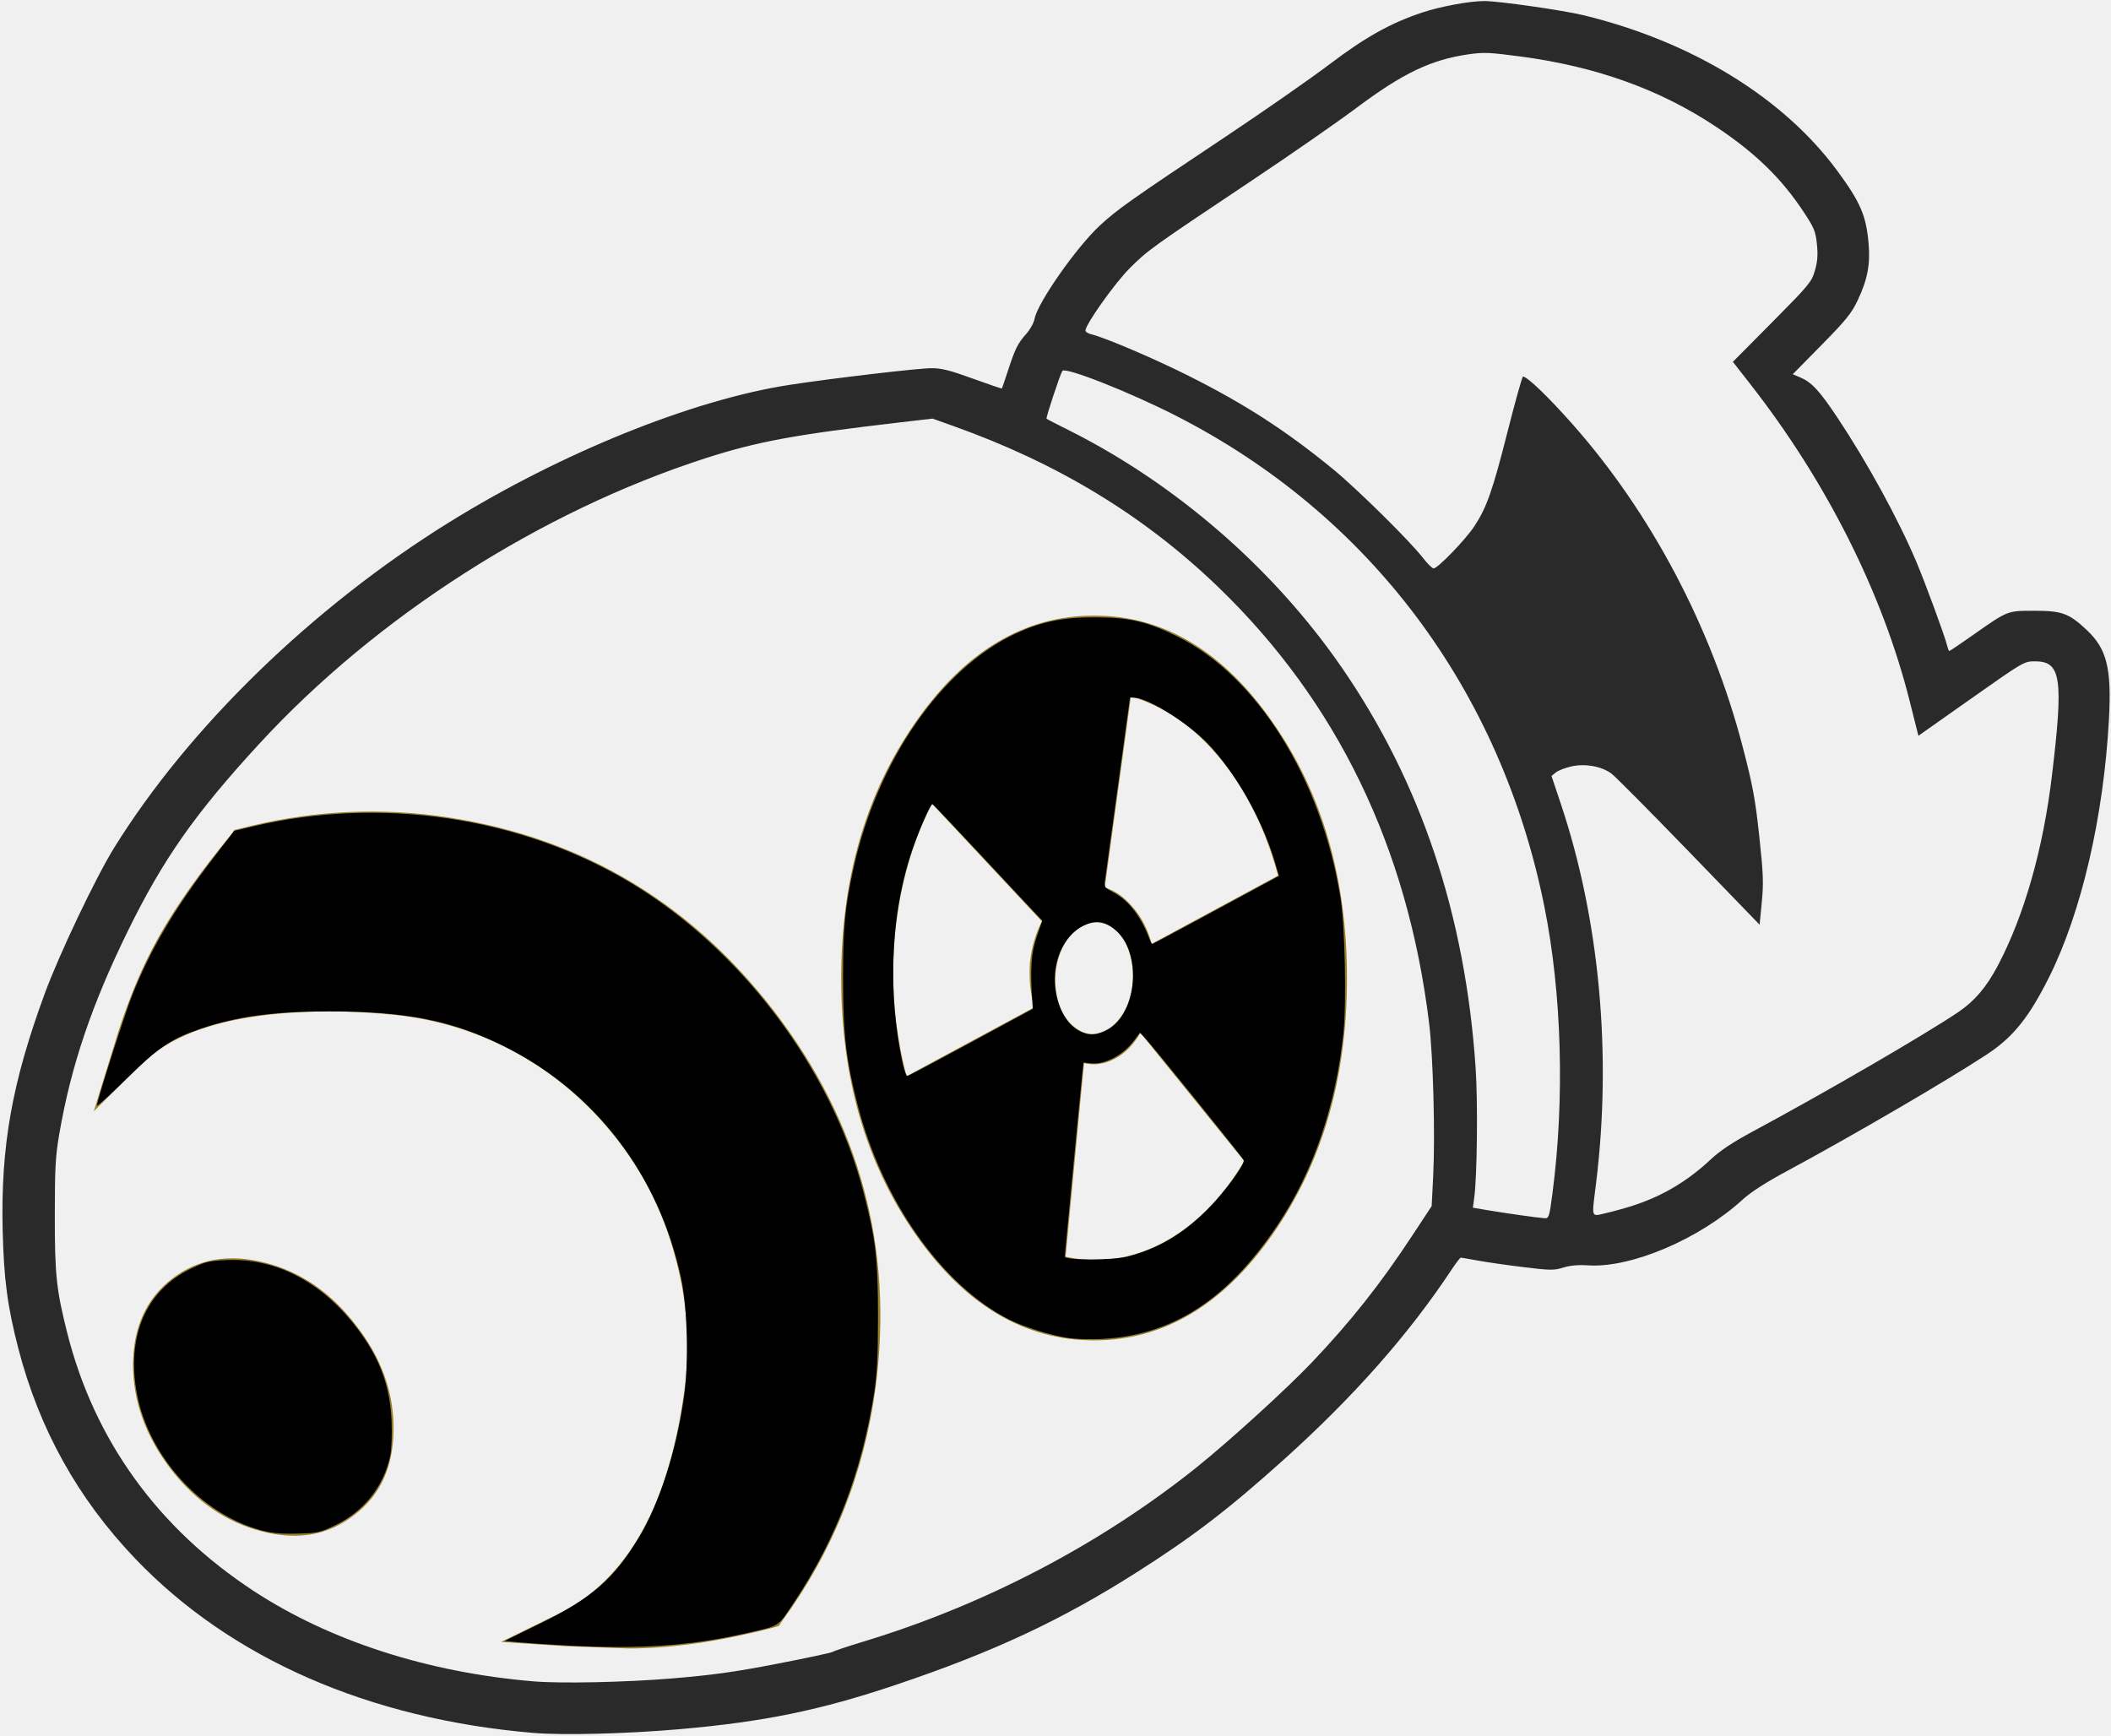
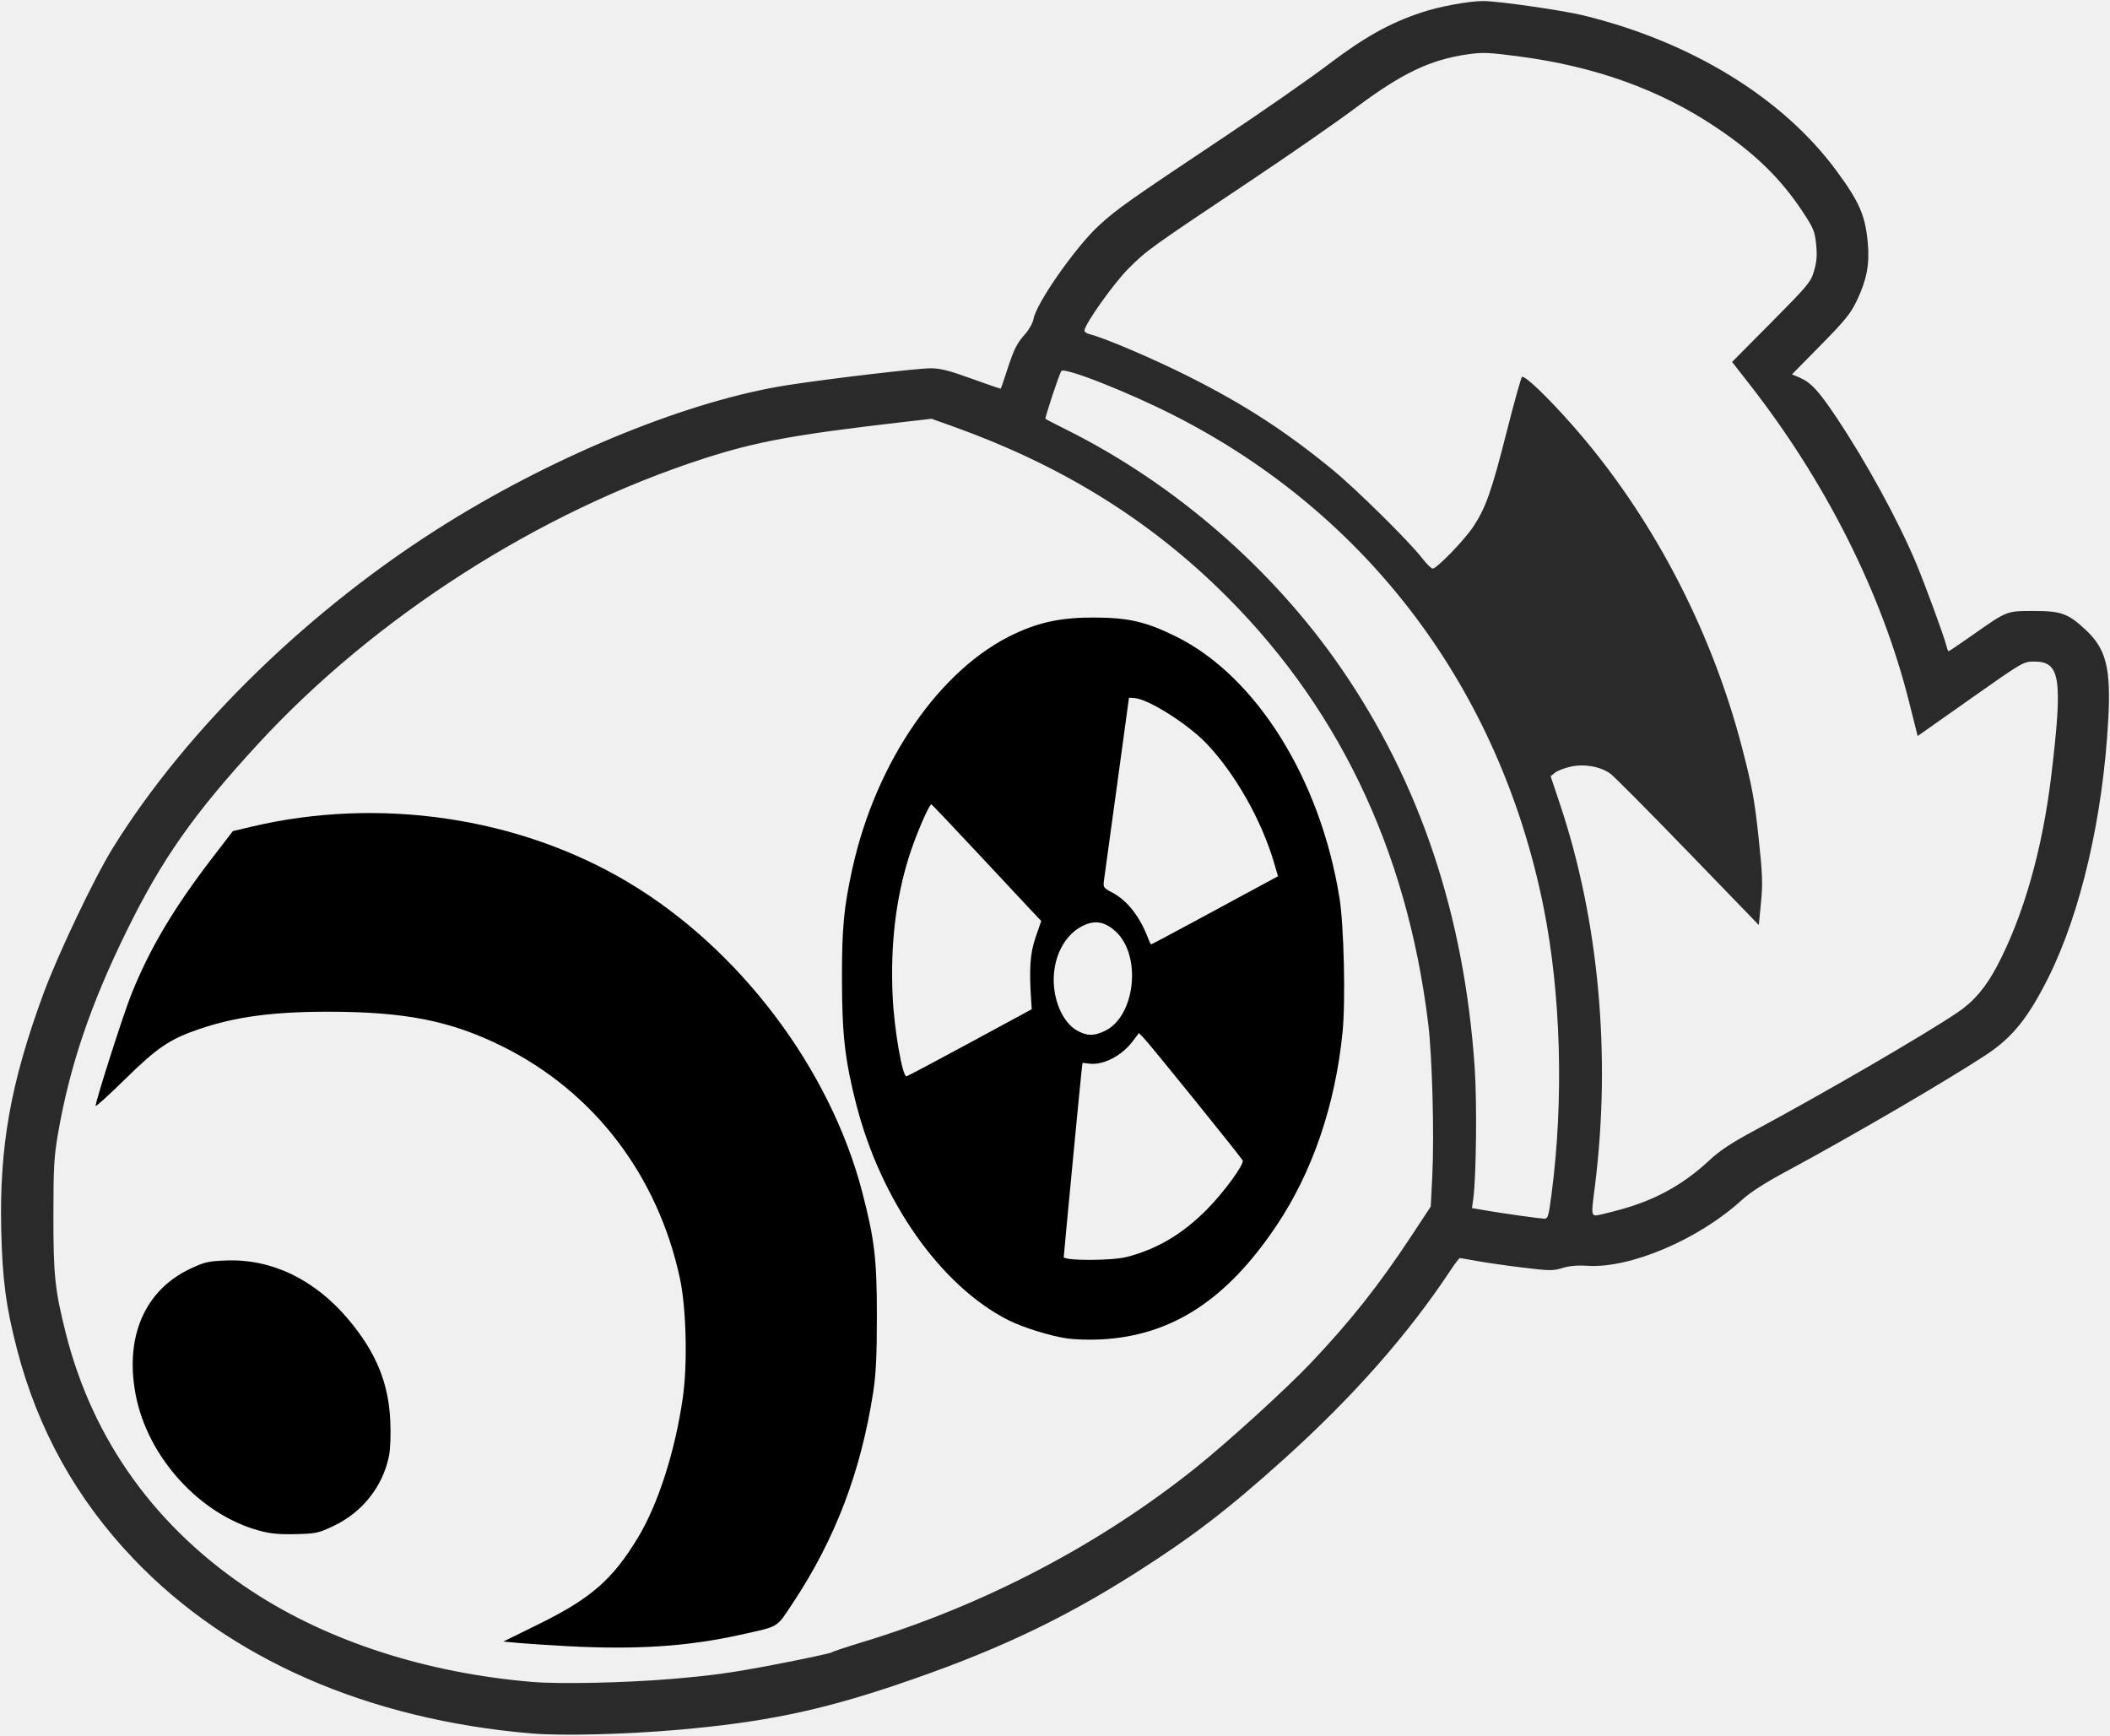
- <svg xmlns="http://www.w3.org/2000/svg" xmlns:ns1="https://www.free-decompiler.com/flash" ns1:objectType="shape" height="146.2px" width="177.8px" version="1.1" id="svg4">
-   <defs id="defs4" />
-   <g transform="matrix(1.0, 0.0, 0.0, 1.0, 14.1, 4.4)" id="g4">
-     <path d="M95.25 32.7 L95.25 24.95 132.85 24.95 135.75 24.95 135.75 31.4 135.75 76.65 120.45 76.65 116.7 76.65 109.2 76.65 105.4 76.65 99.35 76.65 95.25 76.65 95.25 60.0 95.25 52.95 95.25 46.9 95.25 37.4 95.25 32.7" fill="#99802b" fill-rule="evenodd" stroke="none" id="path1" style="fill:#ffffff;fill-opacity:0" />
-     <path d="M132.85 24.95 L137.6 20.2 Q138.85 18.85 138.95 17.05 L138.75 15.25 138.4 14.45 137.25 12.75 136.45 11.7 134.7 9.75 Q131.1 6.3 126.25 3.95 121.8 1.9 116.6 0.8 L111.45 0.1 Q108.9 0.1 106.15 1.15 L103.7 2.25 102.55 3.0 97.3 6.95 91.05 11.1 Q86.35 14.05 84.95 15.3 80.55 17.75 78.1 22.25 L77.3 23.45 Q87.3 26.9 95.25 32.7 M135.75 31.4 L136.75 32.8 Q139.5 36.85 141.7 41.35 L142.8 43.55 143.75 45.8 145.45 50.45 Q146.4 53.15 147.4 57.75 L156.35 51.45 156.45 51.4 157.95 51.35 Q158.75 51.7 159.05 52.4 L159.2 53.1 159.2 54.4 159.05 57.8 158.2 64.55 156.55 71.15 Q155.25 74.85 153.75 77.5 L152.85 79.0 151.3 80.45 148.45 82.25 142.7 85.7 136.85 89.0 131.0 92.15 Q128.8 94.5 126.05 96.0 123.35 97.35 120.1 97.9 121.7 86.75 120.45 76.65 M116.7 76.65 Q118.0 86.9 116.3 98.15 L111.3 97.5 110.1 97.25 Q111.05 86.45 109.2 76.65 M105.4 76.65 Q107.3 86.35 106.35 97.15 101.65 105.05 94.55 112.15 L88.5 117.6 Q83.6 121.8 76.85 125.85 67.8 131.15 57.1 134.25 L56.1 134.5 56.0 134.7 55.45 134.85 47.0 136.5 37.45 137.3 33.95 137.3 Q21.85 136.9 12.0 132.2 6.8 129.7 2.5 125.85 -1.9 121.9 -4.75 116.95 -7.55 112.0 -8.75 106.2 -9.9 100.6 -9.45 94.8 -9.0 89.15 -7.15 83.4 L-5.2 78.1 -2.7 72.85 Q-0.15 67.6 5.2 61.2 L5.5 60.8 5.6 60.75 6.35 59.9 Q13.1 52.15 22.5 45.65 27.1 42.5 31.7 40.05 36.05 37.75 41.6 35.6 47.1 33.5 52.1 32.5 L56.8 31.85 64.4 30.95 Q82.75 36.95 93.8 51.0 L95.25 52.95 M95.25 46.9 Q86.65 36.75 74.1 30.8 L75.2 27.45 75.5 26.75 Q86.75 30.55 95.25 37.4 M99.35 76.65 L99.35 78.0 Q99.35 90.6 93.1 99.55 86.85 108.5 78.05 108.5 69.25 108.5 63.0 99.55 56.75 90.6 56.75 78.0 56.75 65.4 63.0 56.45 69.25 47.45 78.05 47.45 86.85 47.45 93.1 56.45 L95.25 60.0 M81.15 54.25 Q85.35 55.5 88.6 59.4 91.95 63.45 93.55 69.35 L82.9 75.1 Q82.4 73.25 81.3 72.0 80.25 70.75 78.95 70.35 L81.15 54.25 M75.65 101.45 L77.2 85.15 Q78.5 85.45 79.75 84.8 81.05 84.15 81.95 82.6 L90.7 93.4 Q87.85 98.15 83.8 100.3 79.85 102.35 75.65 101.45 M59.65 112.45 Q58.2 123.35 51.8 132.1 L51.5 132.55 51.0 132.7 Q44.25 134.45 38.85 134.45 L33.4 134.25 28.1 133.9 32.9 131.55 Q41.6 127.3 43.55 112.65 44.3 106.95 42.75 101.4 41.25 95.8 37.7 91.35 34.25 87.0 29.5 84.35 24.75 81.7 19.3 81.1 13.6 80.5 8.7 81.05 1.2 81.85 -2.2 85.25 L-6.2 89.2 -4.55 83.85 Q-2.95 78.45 -0.75 74.55 1.4 70.7 5.4 65.85 L5.65 65.5 6.1 65.4 Q14.3 63.25 22.6 64.3 40.15 66.6 51.05 80.7 61.95 94.85 59.65 112.45 M73.0 80.45 L62.25 86.25 Q60.7 80.3 61.3 74.15 61.9 68.15 64.4 63.3 L73.65 73.2 Q72.85 74.8 72.65 76.65 72.5 78.6 73.0 80.45 M77.2 73.55 Q78.5 72.95 79.7 73.8 80.85 74.7 81.2 76.55 81.55 78.4 80.9 80.15 80.2 81.85 78.9 82.45 77.6 83.05 76.45 82.15 75.25 81.25 74.9 79.4 74.55 77.6 75.2 75.85 75.9 74.1 77.2 73.55 M15.75 123.2 Q12.5 125.75 8.0 124.6 3.45 123.45 0.25 119.3 -2.9 115.15 -2.9 110.5 -2.85 105.8 0.4 103.3 3.65 100.8 8.2 101.95 12.75 103.1 15.9 107.25 19.1 111.35 19.05 116.05 19.0 120.75 15.75 123.2 Z" fill="none" stroke="#99802b" stroke-linecap="round" stroke-linejoin="round" stroke-width="9.0" id="path2" style="stroke:#000000;stroke-opacity:0" />
-     <path d="M159.2 53.1 L159.2 54.4 159.05 57.8 158.2 64.55 156.55 71.15 Q155.25 74.85 153.75 77.5 L152.85 79.0 151.3 80.45 148.45 82.25 142.7 85.7 136.85 89.0 131.0 92.15 Q128.8 94.5 126.05 96.0 123.35 97.35 120.1 97.9 122.95 77.75 116.65 60.95 L116.95 60.75 Q118.2 60.0 119.7 60.15 121.2 60.3 122.2 61.35 L134.15 73.7 134.55 69.75 133.8 62.55 131.8 54.7 128.8 47.05 125.5 40.8 120.6 33.7 115.9 28.45 114.05 27.0 111.85 35.65 Q110.6 40.45 106.6 43.45 95.25 29.6 77.3 23.45 L78.1 22.25 Q80.55 17.75 84.95 15.3 86.35 14.05 91.05 11.1 L97.3 6.95 102.55 3.0 103.7 2.25 106.15 1.15 Q108.9 0.1 111.45 0.1 L116.6 0.8 Q121.8 1.9 126.25 3.95 131.1 6.3 134.7 9.75 L136.45 11.7 137.25 12.75 138.4 14.45 138.75 15.25 138.95 17.05 Q138.85 18.85 137.6 20.2 L131.7 26.1 133.9 28.8 136.75 32.8 Q139.5 36.85 141.7 41.35 L142.8 43.55 143.75 45.8 145.45 50.45 Q146.4 53.15 147.4 57.75 L156.35 51.45 156.45 51.4 157.95 51.35 Q158.75 51.7 159.05 52.4 L159.2 53.1 M81.15 54.25 Q85.35 55.5 88.6 59.4 91.95 63.45 93.55 69.35 L82.9 75.1 Q82.4 73.25 81.3 72.0 80.25 70.75 78.95 70.35 L81.15 54.25 M75.65 101.45 L77.2 85.15 Q78.5 85.45 79.75 84.8 81.05 84.15 81.95 82.6 L90.7 93.4 Q87.85 98.15 83.8 100.3 79.85 102.35 75.65 101.45 M93.8 51.0 Q101.15 60.35 104.35 72.15 107.5 83.85 106.35 97.15 101.65 105.05 94.55 112.15 L88.5 117.6 Q83.6 121.8 76.85 125.85 67.8 131.15 57.1 134.25 L56.1 134.5 56.0 134.7 55.45 134.85 47.0 136.5 37.45 137.3 33.95 137.3 Q21.85 136.9 12.0 132.2 6.8 129.7 2.5 125.85 -1.9 121.9 -4.75 116.95 -7.55 112.0 -8.75 106.2 -9.9 100.6 -9.45 94.8 -9.0 89.15 -7.15 83.4 L-5.2 78.1 -2.7 72.85 Q-0.15 67.6 5.2 61.2 L5.5 60.8 5.6 60.75 6.35 59.9 Q13.1 52.15 22.5 45.65 27.1 42.5 31.7 40.05 36.05 37.75 41.6 35.6 47.1 33.5 52.1 32.5 L56.8 31.85 64.4 30.95 Q82.75 36.95 93.8 51.0 M75.5 26.75 Q93.5 32.8 104.4 46.65 112.45 56.9 115.5 70.1 118.55 83.25 116.3 98.15 L111.3 97.5 110.1 97.25 Q111.3 83.3 107.9 71.0 104.5 58.55 96.75 48.7 87.75 37.3 74.1 30.8 L75.2 27.45 75.5 26.75 M59.65 112.45 Q61.95 94.85 51.05 80.7 40.15 66.6 22.6 64.3 14.3 63.25 6.1 65.4 L5.65 65.5 5.4 65.85 Q1.4 70.7 -0.75 74.55 -2.95 78.45 -4.55 83.85 L-6.2 89.2 -2.2 85.25 Q1.2 81.85 8.7 81.05 13.6 80.5 19.3 81.1 24.75 81.7 29.5 84.35 34.25 87.0 37.7 91.35 41.25 95.8 42.75 101.4 44.3 106.95 43.55 112.65 41.6 127.3 32.9 131.55 L28.1 133.9 33.4 134.25 38.85 134.45 Q44.25 134.45 51.0 132.7 L51.5 132.55 51.8 132.1 Q58.2 123.35 59.65 112.45 M78.05 108.5 Q86.85 108.5 93.1 99.55 99.35 90.6 99.35 78.0 99.35 65.4 93.1 56.45 86.85 47.45 78.05 47.45 69.25 47.45 63.0 56.45 56.75 65.4 56.75 78.0 56.75 90.6 63.0 99.55 69.25 108.5 78.05 108.5 M73.0 80.45 L62.25 86.25 Q60.7 80.3 61.3 74.15 61.9 68.15 64.4 63.3 L73.65 73.2 Q72.85 74.8 72.65 76.65 72.5 78.6 73.0 80.45 M77.2 73.55 Q78.5 72.95 79.7 73.8 80.85 74.7 81.2 76.55 81.55 78.4 80.9 80.15 80.2 81.85 78.9 82.45 77.6 83.05 76.45 82.15 75.25 81.25 74.9 79.4 74.55 77.6 75.2 75.85 75.9 74.1 77.2 73.55 M15.75 123.2 Q19.0 120.75 19.05 116.05 19.1 111.35 15.9 107.25 12.75 103.1 8.2 101.95 3.65 100.8 0.4 103.3 -2.85 105.8 -2.9 110.5 -2.9 115.15 0.25 119.3 3.45 123.45 8.0 124.6 12.5 125.75 15.75 123.2" fill="#fffec8" fill-rule="evenodd" stroke="none" id="path3" style="fill:#000000;fill-opacity:0" />
-     <path d="M75.65 101.45 Q79.85 102.35 83.8 100.3 87.85 98.15 90.7 93.4 L81.95 82.6 Q81.05 84.15 79.75 84.8 78.5 85.45 77.2 85.15 L75.65 101.45 M81.15 54.25 L78.95 70.35 Q80.25 70.75 81.3 72.0 82.4 73.25 82.9 75.1 L93.55 69.35 Q91.95 63.45 88.6 59.4 85.35 55.5 81.15 54.25 M78.05 108.5 Q69.25 108.5 63.0 99.55 56.75 90.6 56.75 78.0 56.75 65.4 63.0 56.45 69.25 47.45 78.05 47.45 86.85 47.45 93.1 56.45 99.35 65.4 99.35 78.0 99.35 90.6 93.1 99.55 86.85 108.5 78.05 108.5 M59.65 112.45 Q58.2 123.35 51.8 132.1 L51.5 132.55 51.0 132.7 Q44.25 134.45 38.85 134.45 L33.4 134.25 28.1 133.9 32.9 131.55 Q41.6 127.3 43.55 112.65 44.3 106.95 42.75 101.4 41.25 95.8 37.7 91.35 34.25 87.0 29.5 84.35 24.75 81.7 19.3 81.1 13.6 80.5 8.7 81.05 1.2 81.85 -2.2 85.25 L-6.2 89.2 -4.55 83.85 Q-2.95 78.45 -0.75 74.55 1.4 70.7 5.4 65.85 L5.65 65.5 6.1 65.4 Q14.3 63.25 22.6 64.3 40.15 66.6 51.05 80.7 61.95 94.85 59.65 112.45 M77.2 73.55 Q75.9 74.1 75.2 75.85 74.55 77.6 74.9 79.4 75.25 81.25 76.45 82.15 77.6 83.05 78.9 82.45 80.2 81.85 80.9 80.15 81.55 78.4 81.2 76.55 80.85 74.7 79.7 73.8 78.5 72.95 77.2 73.55 M73.0 80.45 Q72.5 78.6 72.65 76.65 72.85 74.8 73.65 73.2 L64.4 63.3 Q61.9 68.15 61.3 74.15 60.7 80.3 62.25 86.25 L73.0 80.45 M15.75 123.2 Q12.5 125.75 8.0 124.6 3.45 123.45 0.25 119.3 -2.9 115.15 -2.9 110.5 -2.85 105.8 0.4 103.3 3.65 100.8 8.2 101.95 12.75 103.1 15.9 107.25 19.1 111.35 19.05 116.05 19.0 120.75 15.75 123.2" fill="#99802b" fill-rule="evenodd" stroke="none" id="path4" />
+ <svg xmlns="http://www.w3.org/2000/svg" width="47.004mm" height="38.669mm" viewBox="0 0 47.004 38.669" version="1.1" id="svg1" xml:space="preserve">
+   <defs id="defs1" />
+   <g id="layer1" transform="translate(-81.49837,-129.159)">
+     <g id="g1" transform="matrix(0.2645833,0,0,0.2645833,81.46674,129.159)">
+       <path style="fill:#000000;stroke:#f5cb5b;stroke-width:0.174;stroke-opacity:0" d="m 47.883,138.607 c -1.529,-0.081 -3.367,-0.201 -4.084,-0.267 l -1.304,-0.12 2.955,-1.452 c 4.411,-2.168 6.241,-3.76 8.376,-7.29 1.716,-2.836 3.157,-7.343 3.794,-11.868 0.397,-2.816 0.278,-7.488 -0.253,-9.96 C 55.504,98.97 50.133,91.941 42.442,88.117 38.09,85.954 34.227,85.185 27.722,85.188 c -4.652,0.002 -7.775,0.423 -10.822,1.459 -2.483,0.844 -3.543,1.56 -6.254,4.225 -1.362,1.339 -2.477,2.35 -2.477,2.246 0,-0.408 2.319,-7.662 2.98,-9.322 1.54,-3.868 3.573,-7.302 6.84,-11.554 l 1.738,-2.262 1.564,-0.37 c 10.759,-2.546 22.49,-0.818 31.702,4.67 9.391,5.595 17.023,15.698 19.729,26.12 1.038,3.998 1.227,5.613 1.226,10.488 -5.93e-4,3.301 -0.075,4.825 -0.31,6.344 -1.038,6.7 -3.198,12.366 -6.761,17.737 -1.42,2.14 -1.089,1.939 -4.395,2.675 -4.442,0.989 -8.748,1.274 -14.599,0.965 z" id="path5" />
+       <path style="fill:#2a2a2a;fill-opacity:1;stroke:#000000;stroke-width:0.174;stroke-opacity:0" d="M 44.928,145.964 C 31.069,144.793 19.414,139.688 11.373,131.266 6.552,126.217 3.3,120.367 1.546,113.589 0.623,110.023 0.322,107.743 0.224,103.586 0.059,96.533 1.013,91.177 3.77,83.686 5.002,80.339 8.067,73.902 9.623,71.394 15.903,61.27 26.32,51.145 37.777,44.027 c 9.456,-5.874 20.553,-10.358 28.737,-11.612 3.674,-0.563 10.822,-1.402 11.958,-1.404 0.821,-0.001 1.556,0.185 3.459,0.877 1.329,0.483 2.433,0.858 2.453,0.833 0.02,-0.025 0.254,-0.711 0.519,-1.523 0.597,-1.831 0.825,-2.286 1.55,-3.095 0.316,-0.353 0.625,-0.919 0.687,-1.259 0.244,-1.337 3.541,-6.045 5.498,-7.851 1.486,-1.372 2.534,-2.112 10.602,-7.49 3.202,-2.135 7.13,-4.87 8.727,-6.079 3.033,-2.295 5.13,-3.468 7.795,-4.361 1.548,-0.519 4.015,-0.975 5.269,-0.975 1.203,1.6446e-4 6.641,0.78 8.366,1.2 9.101,2.215 16.8,6.934 21.329,13.071 1.966,2.665 2.455,3.797 2.658,6.159 0.151,1.754 -0.097,3.045 -0.916,4.77 -0.527,1.11 -0.98,1.67 -3.046,3.769 l -2.427,2.466 0.585,0.245 c 1.002,0.42 1.639,1.102 3.164,3.387 2.518,3.774 5.153,8.591 6.678,12.205 0.753,1.785 2.382,6.22 2.57,6.996 0.064,0.263 0.15,0.478 0.192,0.478 0.042,0 0.952,-0.615 2.023,-1.368 2.926,-2.055 2.841,-2.021 5.163,-2.021 2.301,0 2.883,0.213 4.368,1.602 1.716,1.605 2.122,3.233 1.887,7.557 -0.446,8.198 -2.316,16.251 -5.038,21.699 -1.693,3.389 -3.023,5.045 -5.214,6.492 -3.247,2.144 -11.422,6.915 -16.859,9.839 -1.767,0.95 -3.045,1.771 -3.714,2.384 -3.639,3.338 -9.416,5.802 -13.042,5.563 -0.83,-0.055 -1.513,0.006 -2.09,0.186 -0.782,0.244 -1.081,0.24 -3.389,-0.042 -1.392,-0.17 -3.118,-0.419 -3.835,-0.552 -0.717,-0.133 -1.351,-0.242 -1.409,-0.242 -0.058,-2e-5 -0.403,0.45 -0.767,0.999 -3.617,5.468 -8.248,10.712 -14.139,16.011 -4.671,4.201 -7.674,6.501 -12.449,9.533 -6.327,4.017 -12.051,6.69 -20.211,9.434 -6.382,2.146 -11.114,3.118 -18.199,3.738 -4.462,0.39 -9.83,0.528 -12.34,0.316 z m 11.644,-4.588 c 3.448,-0.286 5.279,-0.541 8.865,-1.234 2.485,-0.48 4.597,-0.933 4.693,-1.005 0.096,-0.072 1.269,-0.464 2.607,-0.87 10.215,-3.099 19.975,-8.208 28.069,-14.691 2.716,-2.175 7.62,-6.642 9.687,-8.821 3.297,-3.476 5.731,-6.548 8.402,-10.602 l 1.688,-2.562 0.129,-2.565 c 0.173,-3.444 -0.003,-10.037 -0.341,-12.82 -1.801,-14.81 -7.75,-27.111 -17.789,-36.783 C 96.372,43.441 89.127,39.036 80.333,35.897 l -1.788,-0.638 -2.73,0.317 c -8.845,1.027 -12.031,1.614 -16.392,3.02 -13.877,4.476 -27.734,13.345 -37.591,24.06 -5.402,5.872 -8.088,9.697 -11.048,15.729 -3.046,6.208 -4.789,11.352 -5.777,17.05 -0.337,1.944 -0.389,2.868 -0.391,6.935 -0.003,5.021 0.127,6.251 1.046,9.898 2.278,9.041 7.645,16.468 15.716,21.748 6.419,4.199 14.65,6.856 23.55,7.604 2.308,0.194 7.739,0.08 11.644,-0.244 z m 74.186,-40.874 c 1.038,-7.903 0.788,-16.815 -0.677,-24.115 C 126.405,58.066 115.344,43.327 99.03,35.009 c -3.921,-1.999 -9.324,-4.128 -9.554,-3.764 -0.197,0.311 -1.405,3.962 -1.332,4.028 0.034,0.031 0.855,0.453 1.825,0.938 9.063,4.53 17.295,11.681 23.042,20.015 6.665,9.666 10.404,20.849 11.274,33.718 0.197,2.915 0.128,9.16 -0.121,10.977 l -0.11,0.802 1.194,0.204 c 1.477,0.253 4.369,0.66 4.864,0.685 0.341,0.017 0.388,-0.136 0.647,-2.11 z m 6.677,1.08 c 2.539,-0.809 4.662,-2.061 6.641,-3.915 0.816,-0.764 1.848,-1.447 3.656,-2.42 6.036,-3.245 14.461,-8.142 17.224,-10.011 1.363,-0.922 2.369,-2.109 3.32,-3.916 2.219,-4.22 3.805,-9.79 4.547,-15.97 0.985,-8.213 0.776,-9.646 -1.41,-9.646 -0.937,0 -0.948,0.007 -5.387,3.135 l -4.448,3.135 -0.733,-2.917 c -2.285,-9.097 -7.014,-18.503 -13.421,-26.698 l -1.471,-1.882 3.306,-3.333 c 3.12,-3.147 3.322,-3.39 3.6,-4.345 0.222,-0.764 0.264,-1.309 0.172,-2.224 -0.109,-1.089 -0.223,-1.366 -1.118,-2.724 -1.861,-2.823 -4.06,-4.963 -7.367,-7.167 -4.711,-3.14 -10.099,-5.079 -16.464,-5.924 -2.618,-0.348 -3.127,-0.369 -4.402,-0.185 -3.149,0.455 -5.526,1.591 -9.404,4.492 -1.625,1.216 -5.575,3.959 -8.777,6.097 -8.516,5.685 -8.822,5.904 -10.347,7.428 -1.264,1.263 -3.731,4.739 -3.731,5.257 0,0.102 0.215,0.238 0.478,0.302 1.21,0.298 5.291,2.04 8.212,3.505 4.725,2.369 8.189,4.608 12.166,7.863 1.991,1.629 6.451,6.028 7.56,7.457 0.382,0.492 0.79,0.898 0.907,0.902 0.339,0.011 2.686,-2.417 3.432,-3.55 1.045,-1.587 1.533,-2.975 2.805,-7.99 0.644,-2.539 1.226,-4.617 1.293,-4.617 0.357,0 2.083,1.655 4.125,3.956 6.662,7.507 11.761,17.166 14.385,27.246 0.848,3.259 1.052,4.359 1.39,7.502 0.342,3.177 0.371,3.943 0.213,5.573 l -0.183,1.89 -5.98,-6.181 c -3.289,-3.4 -6.224,-6.355 -6.522,-6.567 -0.851,-0.605 -2.203,-0.842 -3.344,-0.587 -0.523,0.117 -1.115,0.346 -1.316,0.509 l -0.366,0.296 0.797,2.384 c 3.247,9.718 4.297,21.072 2.955,31.935 -0.374,3.024 -0.45,2.796 0.836,2.501 0.597,-0.137 1.575,-0.405 2.173,-0.595 z" id="path6" />
+       <path style="fill:#000000;stroke:#f5cb5b;stroke-width:0.174;stroke-opacity:0" d="m 90.03,112.707 c -1.434,-0.199 -3.801,-0.933 -5.039,-1.563 -5.671,-2.884 -10.693,-10.021 -12.779,-18.158 -0.948,-3.699 -1.197,-5.876 -1.203,-10.517 -0.006,-4.333 0.156,-6.054 0.877,-9.33 1.992,-9.048 7.424,-16.893 13.707,-19.796 2.138,-0.988 3.978,-1.358 6.696,-1.346 2.867,0.013 4.344,0.359 6.865,1.608 6.737,3.339 12.141,11.992 13.745,22.012 0.376,2.346 0.52,8.679 0.257,11.304 -0.614,6.134 -2.524,11.734 -5.542,16.247 -4.216,6.305 -8.866,9.318 -14.839,9.614 -0.889,0.044 -2.124,0.01 -2.745,-0.076 z m 4.95,-6.867 c 2.583,-0.673 4.683,-1.918 6.759,-4.007 1.425,-1.434 3.146,-3.791 3.008,-4.119 -0.104,-0.247 -7.788,-9.759 -8.351,-10.337 l -0.384,-0.395 -0.502,0.667 c -0.939,1.248 -2.475,2.051 -3.659,1.913 l -0.588,-0.069 -0.101,0.877 c -0.091,0.789 -1.48,15.316 -1.48,15.473 0,0.323 4.053,0.32 5.297,-0.004 z m -13.205,-18.04 5.214,-2.822 -0.041,-0.603 c -0.192,-2.786 -0.104,-4.096 0.365,-5.454 l 0.475,-1.375 -0.673,-0.71 c -0.37,-0.391 -2.425,-2.587 -4.566,-4.882 -2.141,-2.294 -3.942,-4.193 -4.001,-4.22 -0.173,-0.078 -1.291,2.505 -1.868,4.315 -1.144,3.589 -1.609,7.536 -1.401,11.898 0.13,2.737 0.819,6.706 1.159,6.683 0.068,-0.004 2.47,-1.278 5.338,-2.83 z m 11.317,-0.97 c 2.617,-1.189 3.196,-6.382 0.939,-8.421 -0.843,-0.761 -1.625,-0.931 -2.538,-0.55 -1.447,0.604 -2.459,2.173 -2.632,4.084 -0.185,2.042 0.685,4.168 1.986,4.855 0.828,0.437 1.338,0.444 2.246,0.032 z m 7.906,-9.416 c 2.141,-1.156 4.53,-2.446 5.309,-2.868 l 1.417,-0.766 -0.346,-1.173 c -1.055,-3.576 -3.284,-7.499 -5.683,-10.006 -1.589,-1.659 -4.894,-3.744 -6.061,-3.824 l -0.459,-0.031 -0.996,7.3 c -0.548,4.015 -1.042,7.613 -1.098,7.995 -0.1,0.683 -0.088,0.703 0.696,1.117 1.263,0.668 2.333,2.043 3.02,3.88 0.098,0.263 0.208,0.478 0.245,0.478 0.036,0 1.818,-0.946 3.958,-2.101 z" id="path7" />
+       <path style="fill:#000000;stroke:#f5cb5b;stroke-width:0.174;stroke-opacity:0" d="m 21.964,128.887 c -5.016,-1.352 -9.414,-6.182 -10.421,-11.445 -0.932,-4.869 0.757,-8.788 4.565,-10.597 1.211,-0.575 1.533,-0.651 3.025,-0.711 3.863,-0.155 7.505,1.604 10.351,5 2.301,2.746 3.359,5.326 3.496,8.528 0.051,1.193 0.005,2.389 -0.116,2.966 -0.532,2.558 -2.24,4.707 -4.655,5.856 -1.264,0.602 -1.482,0.649 -3.182,0.691 -1.368,0.034 -2.135,-0.038 -3.064,-0.289 z" id="path8" />
+     </g>
  </g>
-   <path style="fill:#000000;stroke:#f5cb5b;stroke-width:0.174;stroke-opacity:0" d="m 47.883,138.607 c -1.529,-0.081 -3.367,-0.201 -4.084,-0.267 l -1.304,-0.12 2.955,-1.452 c 4.411,-2.168 6.241,-3.76 8.376,-7.29 1.716,-2.836 3.157,-7.343 3.794,-11.868 0.397,-2.816 0.278,-7.488 -0.253,-9.96 C 55.504,98.97 50.133,91.941 42.442,88.117 38.09,85.954 34.227,85.185 27.722,85.188 c -4.652,0.002 -7.775,0.423 -10.822,1.459 -2.483,0.844 -3.543,1.56 -6.254,4.225 -1.362,1.339 -2.477,2.35 -2.477,2.246 0,-0.408 2.319,-7.662 2.98,-9.322 1.54,-3.868 3.573,-7.302 6.84,-11.554 l 1.738,-2.262 1.564,-0.37 c 10.759,-2.546 22.49,-0.818 31.702,4.67 9.391,5.595 17.023,15.698 19.729,26.12 1.038,3.998 1.227,5.613 1.226,10.488 -5.93e-4,3.301 -0.075,4.825 -0.31,6.344 -1.038,6.7 -3.198,12.366 -6.761,17.737 -1.42,2.14 -1.089,1.939 -4.395,2.675 -4.442,0.989 -8.748,1.274 -14.599,0.965 z" id="path5" />
-   <path style="fill:#2a2a2a;stroke:#000000;stroke-width:0.174;stroke-opacity:0;fill-opacity:1" d="M 44.928,145.964 C 31.069,144.793 19.414,139.688 11.373,131.266 6.552,126.217 3.3,120.367 1.546,113.589 0.623,110.023 0.322,107.743 0.224,103.586 0.059,96.533 1.013,91.177 3.77,83.686 5.002,80.339 8.067,73.902 9.623,71.394 15.903,61.27 26.32,51.145 37.777,44.027 c 9.456,-5.874 20.553,-10.358 28.737,-11.612 3.674,-0.563 10.822,-1.402 11.958,-1.404 0.821,-0.001 1.556,0.185 3.459,0.877 1.329,0.483 2.433,0.858 2.453,0.833 0.02,-0.025 0.254,-0.711 0.519,-1.523 0.597,-1.831 0.825,-2.286 1.55,-3.095 0.316,-0.353 0.625,-0.919 0.687,-1.259 0.244,-1.337 3.541,-6.045 5.498,-7.851 1.486,-1.372 2.534,-2.112 10.602,-7.49 3.202,-2.135 7.13,-4.87 8.727,-6.079 3.033,-2.295 5.13,-3.468 7.795,-4.361 1.548,-0.519 4.015,-0.975 5.269,-0.975 1.203,1.6446e-4 6.641,0.78 8.366,1.2 9.101,2.215 16.8,6.934 21.329,13.071 1.966,2.665 2.455,3.797 2.658,6.159 0.151,1.754 -0.097,3.045 -0.916,4.77 -0.527,1.11 -0.98,1.67 -3.046,3.769 l -2.427,2.466 0.585,0.245 c 1.002,0.42 1.639,1.102 3.164,3.387 2.518,3.774 5.153,8.591 6.678,12.205 0.753,1.785 2.382,6.22 2.57,6.996 0.064,0.263 0.15,0.478 0.192,0.478 0.042,0 0.952,-0.615 2.023,-1.368 2.926,-2.055 2.841,-2.021 5.163,-2.021 2.301,0 2.883,0.213 4.368,1.602 1.716,1.605 2.122,3.233 1.887,7.557 -0.446,8.198 -2.316,16.251 -5.038,21.699 -1.693,3.389 -3.023,5.045 -5.214,6.492 -3.247,2.144 -11.422,6.915 -16.859,9.839 -1.767,0.95 -3.045,1.771 -3.714,2.384 -3.639,3.338 -9.416,5.802 -13.042,5.563 -0.83,-0.055 -1.513,0.006 -2.09,0.186 -0.782,0.244 -1.081,0.24 -3.389,-0.042 -1.392,-0.17 -3.118,-0.419 -3.835,-0.552 -0.717,-0.133 -1.351,-0.242 -1.409,-0.242 -0.058,-2e-5 -0.403,0.45 -0.767,0.999 -3.617,5.468 -8.248,10.712 -14.139,16.011 -4.671,4.201 -7.674,6.501 -12.449,9.533 -6.327,4.017 -12.051,6.69 -20.211,9.434 -6.382,2.146 -11.114,3.118 -18.199,3.738 -4.462,0.39 -9.83,0.528 -12.34,0.316 z m 11.644,-4.588 c 3.448,-0.286 5.279,-0.541 8.865,-1.234 2.485,-0.48 4.597,-0.933 4.693,-1.005 0.096,-0.072 1.269,-0.464 2.607,-0.87 10.215,-3.099 19.975,-8.208 28.069,-14.691 2.716,-2.175 7.62,-6.642 9.687,-8.821 3.297,-3.476 5.731,-6.548 8.402,-10.602 l 1.688,-2.562 0.129,-2.565 c 0.173,-3.444 -0.003,-10.037 -0.341,-12.82 -1.801,-14.81 -7.75,-27.111 -17.789,-36.783 C 96.372,43.441 89.127,39.036 80.333,35.897 l -1.788,-0.638 -2.73,0.317 c -8.845,1.027 -12.031,1.614 -16.392,3.02 -13.877,4.476 -27.734,13.345 -37.591,24.06 -5.402,5.872 -8.088,9.697 -11.048,15.729 -3.046,6.208 -4.789,11.352 -5.777,17.05 -0.337,1.944 -0.389,2.868 -0.391,6.935 -0.003,5.021 0.127,6.251 1.046,9.898 2.278,9.041 7.645,16.468 15.716,21.748 6.419,4.199 14.65,6.856 23.55,7.604 2.308,0.194 7.739,0.08 11.644,-0.244 z m 74.186,-40.874 c 1.038,-7.903 0.788,-16.815 -0.677,-24.115 C 126.405,58.066 115.344,43.327 99.03,35.009 c -3.921,-1.999 -9.324,-4.128 -9.554,-3.764 -0.197,0.311 -1.405,3.962 -1.332,4.028 0.034,0.031 0.855,0.453 1.825,0.938 9.063,4.53 17.295,11.681 23.042,20.015 6.665,9.666 10.404,20.849 11.274,33.718 0.197,2.915 0.128,9.16 -0.121,10.977 l -0.11,0.802 1.194,0.204 c 1.477,0.253 4.369,0.66 4.864,0.685 0.341,0.017 0.388,-0.136 0.647,-2.11 z m 6.677,1.08 c 2.539,-0.809 4.662,-2.061 6.641,-3.915 0.816,-0.764 1.848,-1.447 3.656,-2.42 6.036,-3.245 14.461,-8.142 17.224,-10.011 1.363,-0.922 2.369,-2.109 3.32,-3.916 2.219,-4.22 3.805,-9.79 4.547,-15.97 0.985,-8.213 0.776,-9.646 -1.41,-9.646 -0.937,0 -0.948,0.007 -5.387,3.135 l -4.448,3.135 -0.733,-2.917 c -2.285,-9.097 -7.014,-18.503 -13.421,-26.698 l -1.471,-1.882 3.306,-3.333 c 3.12,-3.147 3.322,-3.39 3.6,-4.345 0.222,-0.764 0.264,-1.309 0.172,-2.224 -0.109,-1.089 -0.223,-1.366 -1.118,-2.724 -1.861,-2.823 -4.06,-4.963 -7.367,-7.167 -4.711,-3.14 -10.099,-5.079 -16.464,-5.924 -2.618,-0.348 -3.127,-0.369 -4.402,-0.185 -3.149,0.455 -5.526,1.591 -9.404,4.492 -1.625,1.216 -5.575,3.959 -8.777,6.097 -8.516,5.685 -8.822,5.904 -10.347,7.428 -1.264,1.263 -3.731,4.739 -3.731,5.257 0,0.102 0.215,0.238 0.478,0.302 1.21,0.298 5.291,2.04 8.212,3.505 4.725,2.369 8.189,4.608 12.166,7.863 1.991,1.629 6.451,6.028 7.56,7.457 0.382,0.492 0.79,0.898 0.907,0.902 0.339,0.011 2.686,-2.417 3.432,-3.55 1.045,-1.587 1.533,-2.975 2.805,-7.99 0.644,-2.539 1.226,-4.617 1.293,-4.617 0.357,0 2.083,1.655 4.125,3.956 6.662,7.507 11.761,17.166 14.385,27.246 0.848,3.259 1.052,4.359 1.39,7.502 0.342,3.177 0.371,3.943 0.213,5.573 l -0.183,1.89 -5.98,-6.181 c -3.289,-3.4 -6.224,-6.355 -6.522,-6.567 -0.851,-0.605 -2.203,-0.842 -3.344,-0.587 -0.523,0.117 -1.115,0.346 -1.316,0.509 l -0.366,0.296 0.797,2.384 c 3.247,9.718 4.297,21.072 2.955,31.935 -0.374,3.024 -0.45,2.796 0.836,2.501 0.597,-0.137 1.575,-0.405 2.173,-0.595 z" id="path6" />
-   <path style="fill:#000000;stroke:#f5cb5b;stroke-width:0.174;stroke-opacity:0" d="m 90.03,112.707 c -1.434,-0.199 -3.801,-0.933 -5.039,-1.563 -5.671,-2.884 -10.693,-10.021 -12.779,-18.158 -0.948,-3.699 -1.197,-5.876 -1.203,-10.517 -0.006,-4.333 0.156,-6.054 0.877,-9.33 1.992,-9.048 7.424,-16.893 13.707,-19.796 2.138,-0.988 3.978,-1.358 6.696,-1.346 2.867,0.013 4.344,0.359 6.865,1.608 6.737,3.339 12.141,11.992 13.745,22.012 0.376,2.346 0.52,8.679 0.257,11.304 -0.614,6.134 -2.524,11.734 -5.542,16.247 -4.216,6.305 -8.866,9.318 -14.839,9.614 -0.889,0.044 -2.124,0.01 -2.745,-0.076 z m 4.95,-6.867 c 2.583,-0.673 4.683,-1.918 6.759,-4.007 1.425,-1.434 3.146,-3.791 3.008,-4.119 -0.104,-0.247 -7.788,-9.759 -8.351,-10.337 l -0.384,-0.395 -0.502,0.667 c -0.939,1.248 -2.475,2.051 -3.659,1.913 l -0.588,-0.069 -0.101,0.877 c -0.091,0.789 -1.48,15.316 -1.48,15.473 0,0.323 4.053,0.32 5.297,-0.004 z m -13.205,-18.04 5.214,-2.822 -0.041,-0.603 c -0.192,-2.786 -0.104,-4.096 0.365,-5.454 l 0.475,-1.375 -0.673,-0.71 c -0.37,-0.391 -2.425,-2.587 -4.566,-4.882 -2.141,-2.294 -3.942,-4.193 -4.001,-4.22 -0.173,-0.078 -1.291,2.505 -1.868,4.315 -1.144,3.589 -1.609,7.536 -1.401,11.898 0.13,2.737 0.819,6.706 1.159,6.683 0.068,-0.004 2.47,-1.278 5.338,-2.83 z m 11.317,-0.97 c 2.617,-1.189 3.196,-6.382 0.939,-8.421 -0.843,-0.761 -1.625,-0.931 -2.538,-0.55 -1.447,0.604 -2.459,2.173 -2.632,4.084 -0.185,2.042 0.685,4.168 1.986,4.855 0.828,0.437 1.338,0.444 2.246,0.032 z m 7.906,-9.416 c 2.141,-1.156 4.53,-2.446 5.309,-2.868 l 1.417,-0.766 -0.346,-1.173 c -1.055,-3.576 -3.284,-7.499 -5.683,-10.006 -1.589,-1.659 -4.894,-3.744 -6.061,-3.824 l -0.459,-0.031 -0.996,7.3 c -0.548,4.015 -1.042,7.613 -1.098,7.995 -0.1,0.683 -0.088,0.703 0.696,1.117 1.263,0.668 2.333,2.043 3.02,3.88 0.098,0.263 0.208,0.478 0.245,0.478 0.036,0 1.818,-0.946 3.958,-2.101 z" id="path7" />
-   <path style="fill:#000000;stroke:#f5cb5b;stroke-width:0.174;stroke-opacity:0" d="m 21.964,128.887 c -5.016,-1.352 -9.414,-6.182 -10.421,-11.445 -0.932,-4.869 0.757,-8.788 4.565,-10.597 1.211,-0.575 1.533,-0.651 3.025,-0.711 3.863,-0.155 7.505,1.604 10.351,5 2.301,2.746 3.359,5.326 3.496,8.528 0.051,1.193 0.005,2.389 -0.116,2.966 -0.532,2.558 -2.24,4.707 -4.655,5.856 -1.264,0.602 -1.482,0.649 -3.182,0.691 -1.368,0.034 -2.135,-0.038 -3.064,-0.289 z" id="path8" />
</svg>
